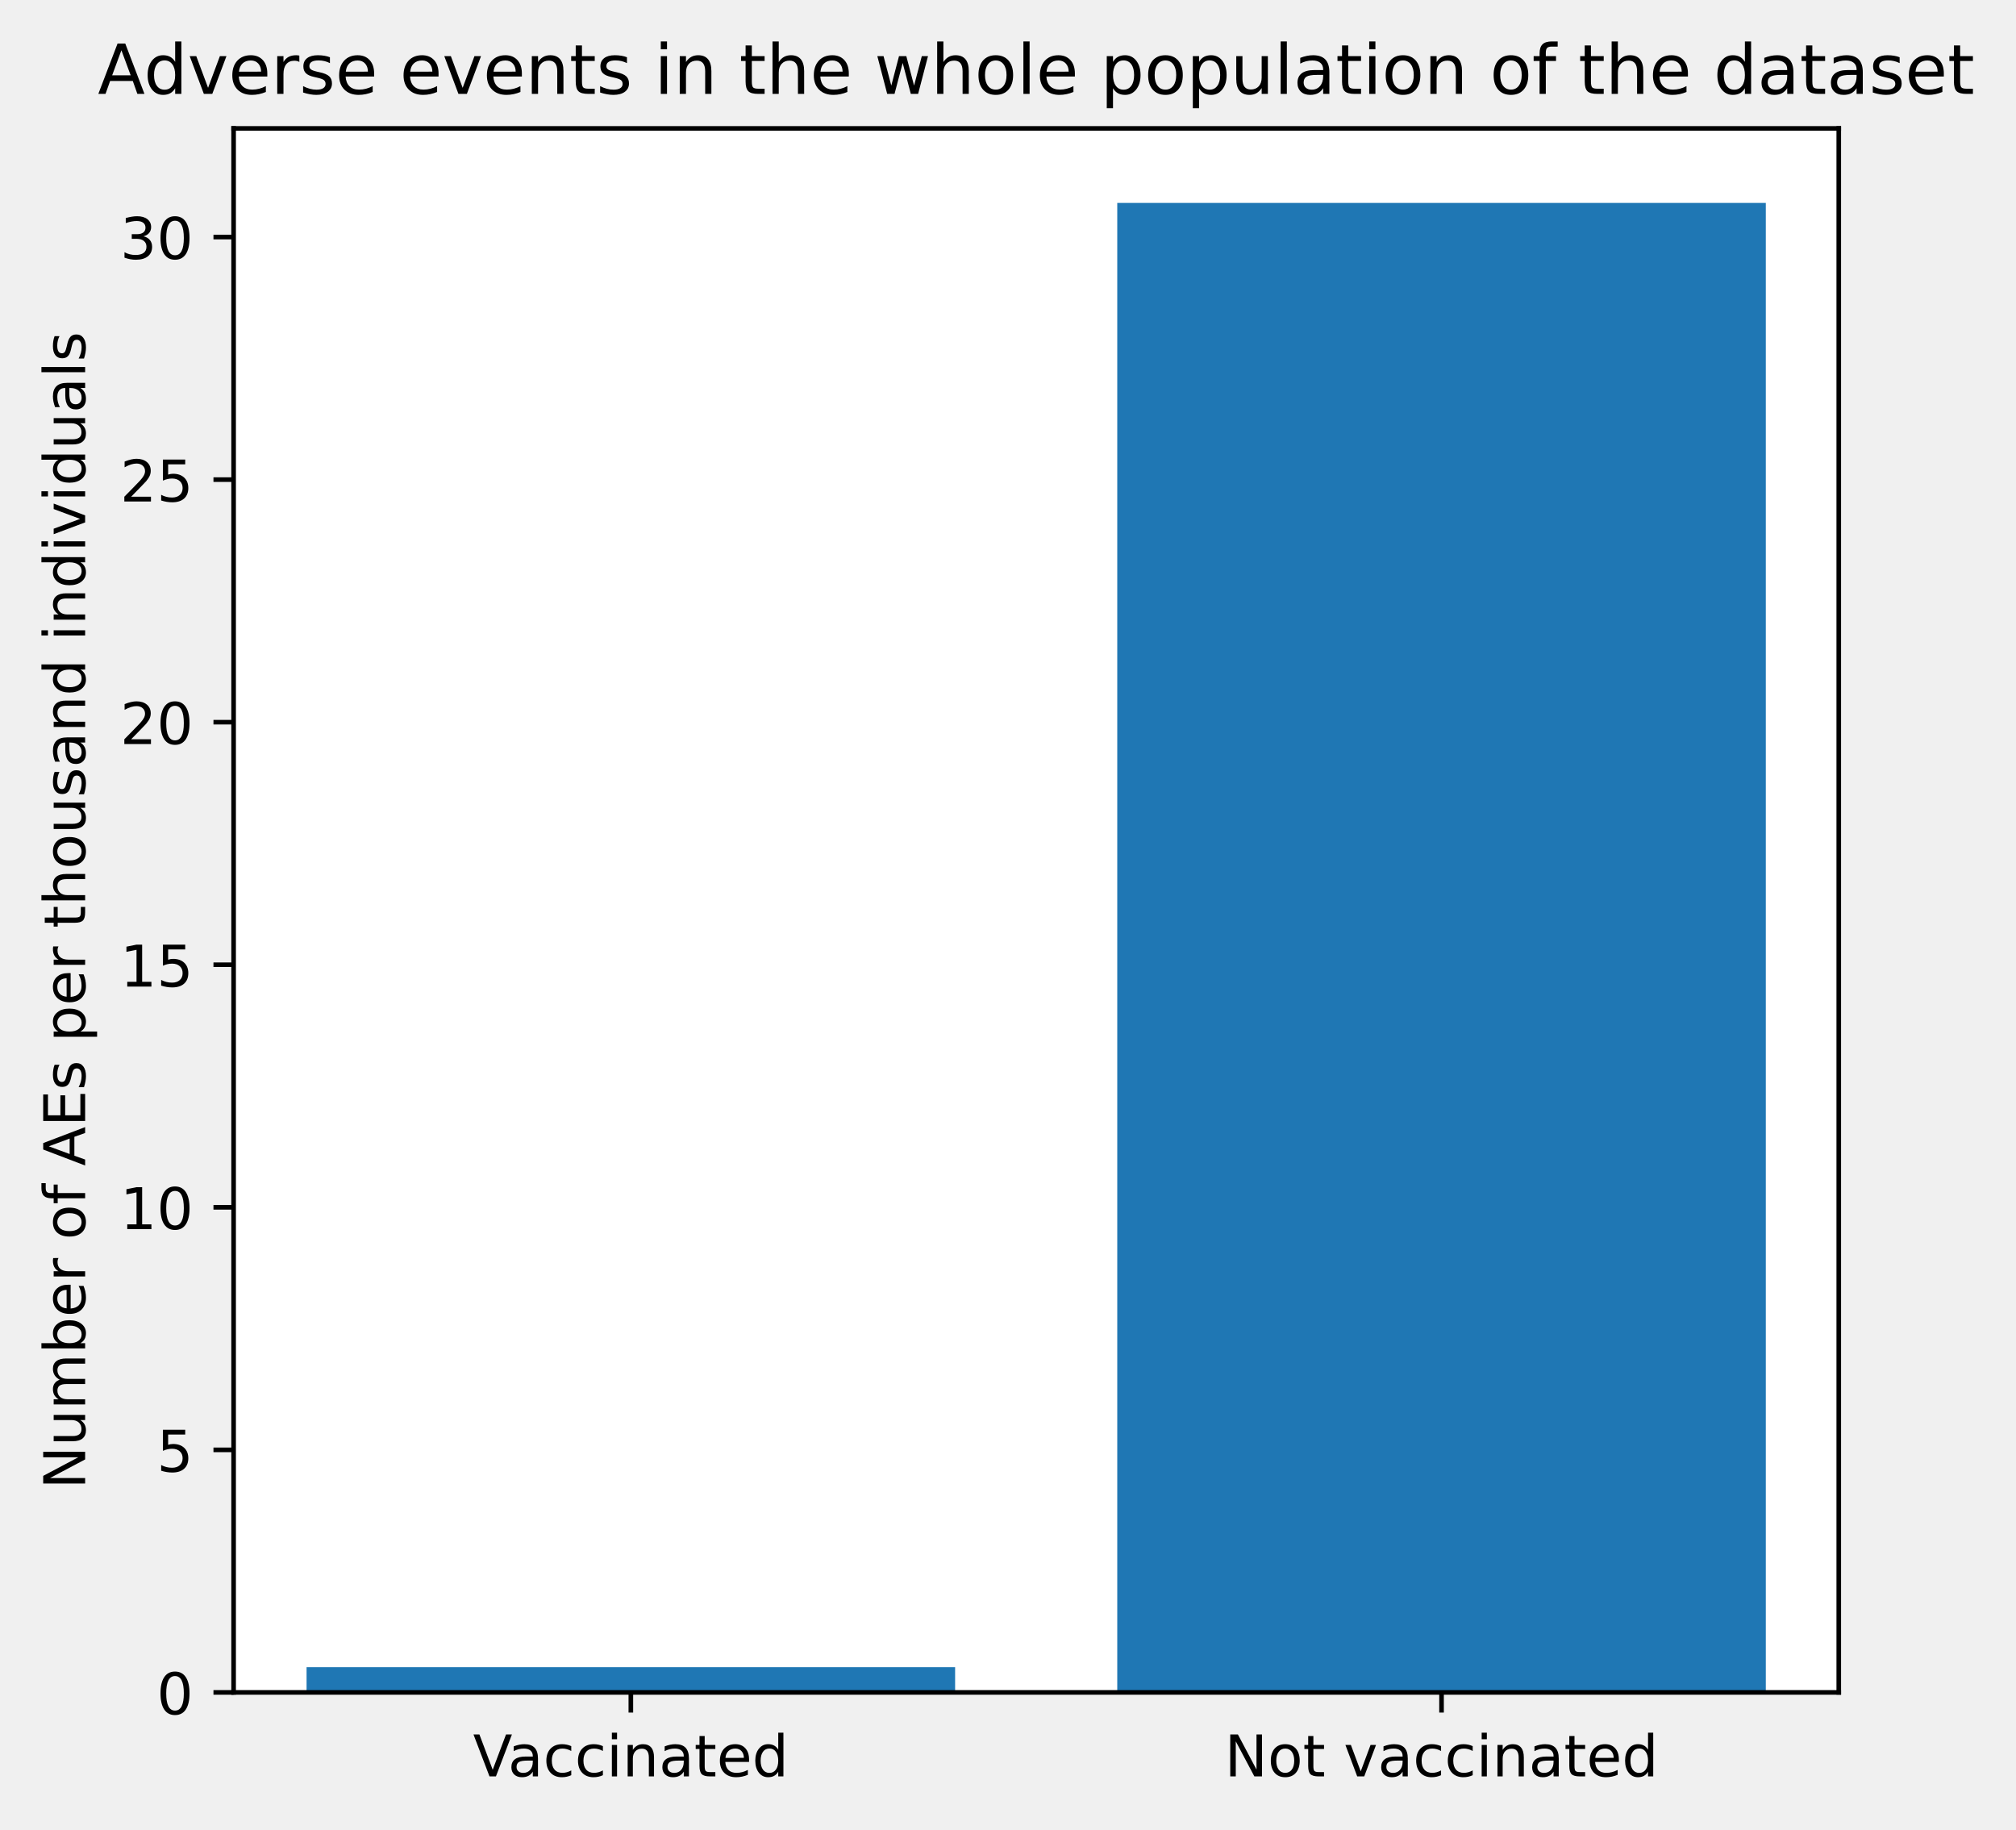
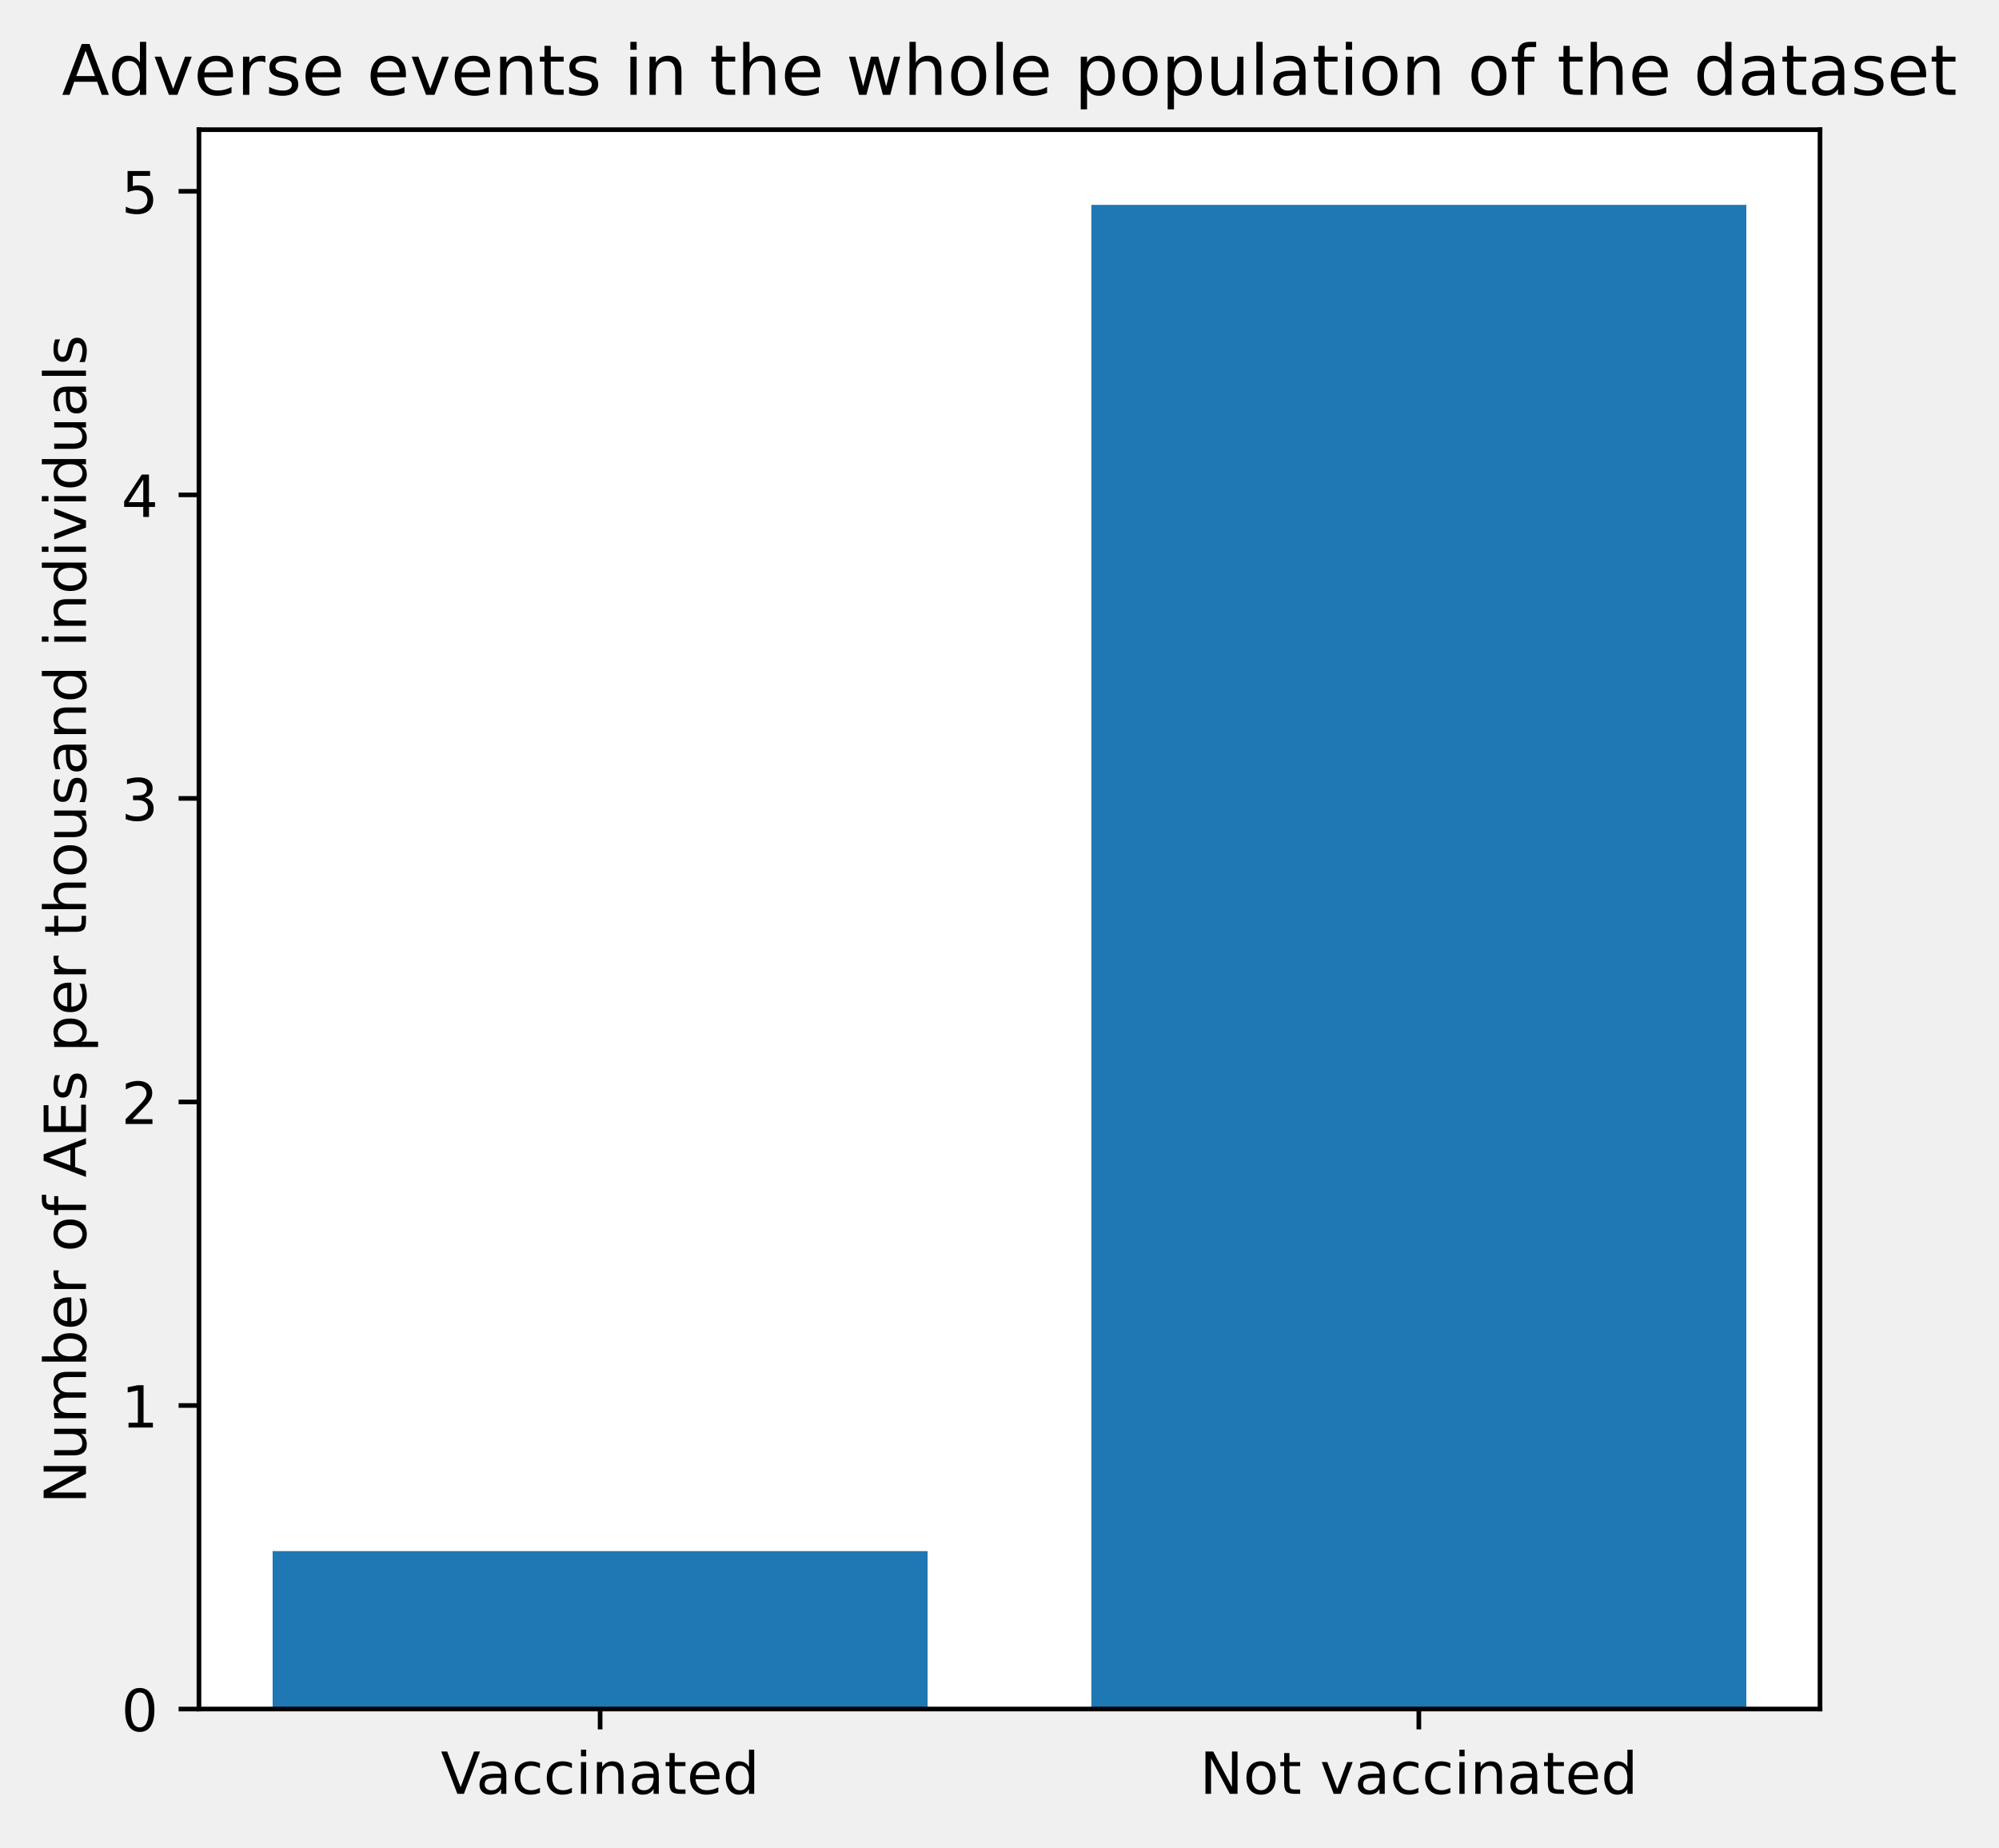
- <svg xmlns="http://www.w3.org/2000/svg" xmlns:xlink="http://www.w3.org/1999/xlink" width="350.408pt" height="317.996pt" viewBox="0 0 350.408 317.996" version="1.1">
+ <svg xmlns="http://www.w3.org/2000/svg" xmlns:xlink="http://www.w3.org/1999/xlink" width="344.045pt" height="317.996pt" viewBox="0 0 344.045 317.996" version="1.1">
  <defs>
    <style type="text/css">*{stroke-linejoin: round; stroke-linecap: butt}</style>
  </defs>
  <g id="figure_1">
    <g id="patch_1">
-       <path d="M 0 317.996  L 350.408 317.996  L 350.408 0  L 0 0  L 0 317.996  z " style="fill: none" />
+       <path d="M 0 317.996  L 344.045 317.996  L 344.045 0  L 0 0  L 0 317.996  z " style="fill: none" />
    </g>
    <g id="axes_1">
      <g id="patch_2">
-         <path d="M 40.603 294.118  L 319.603 294.118  L 319.603 22.318  L 40.603 22.318  z " style="fill: #ffffff" />
+         <path d="M 34.241 294.118  L 313.241 294.118  L 313.241 22.318  L 34.241 22.318  z " style="fill: #ffffff" />
      </g>
      <g id="patch_3">
-         <path d="M 53.285 294.118  L 166.012 294.118  L 166.012 289.732  L 53.285 289.732  z " clip-path="url(#pd262a9303b)" style="fill: #1f77b4" />
+         <path d="M 46.922 294.118  L 159.65 294.118  L 159.65 266.939  L 46.922 266.939  z " clip-path="url(#p963b00d2b5)" style="fill: #1f77b4" />
      </g>
      <g id="patch_4">
-         <path d="M 194.194 294.118  L 306.921 294.118  L 306.921 35.261  L 194.194 35.261  z " clip-path="url(#pd262a9303b)" style="fill: #1f77b4" />
+         <path d="M 187.832 294.118  L 300.559 294.118  L 300.559 35.261  L 187.832 35.261  z " clip-path="url(#p963b00d2b5)" style="fill: #1f77b4" />
      </g>
      <g id="matplotlib.axis_1">
        <g id="xtick_1">
          <g id="line2d_1">
            <defs>
-               <path id="m5024df48f9" d="M 0 0  L 0 3.5  " style="stroke: #000000; stroke-width: 0.8" />
+               <path id="mc05282af15" d="M 0 0  L 0 3.5  " style="stroke: #000000; stroke-width: 0.8" />
            </defs>
            <g>
-               <use xlink:href="#m5024df48f9" x="109.649" y="294.118" style="stroke: #000000; stroke-width: 0.8" />
+               <use xlink:href="#mc05282af15" x="103.286" y="294.118" style="stroke: #000000; stroke-width: 0.8" />
            </g>
          </g>
          <g id="text_1">
-             <g transform="translate(82.22046 308.7166)scale(0.1 -0.1)">
+             <g transform="translate(75.85796 308.7166)scale(0.1 -0.1)">
              <defs>
                <path id="DejaVuSans-56" d="M 1831 0  L 50 4666  L 709 4666  L 2188 738  L 3669 4666  L 4325 4666  L 2547 0  L 1831 0  z " transform="scale(0.015625)" />
                <path id="DejaVuSans-61" d="M 2194 1759  Q 1497 1759 1228 1600  Q 959 1441 959 1056  Q 959 750 1161 570  Q 1363 391 1709 391  Q 2188 391 2477 730  Q 2766 1069 2766 1631  L 2766 1759  L 2194 1759  z M 3341 1997  L 3341 0  L 2766 0  L 2766 531  Q 2569 213 2275 61  Q 1981 -91 1556 -91  Q 1019 -91 701 211  Q 384 513 384 1019  Q 384 1609 779 1909  Q 1175 2209 1959 2209  L 2766 2209  L 2766 2266  Q 2766 2663 2505 2880  Q 2244 3097 1772 3097  Q 1472 3097 1187 3025  Q 903 2953 641 2809  L 641 3341  Q 956 3463 1253 3523  Q 1550 3584 1831 3584  Q 2591 3584 2966 3190  Q 3341 2797 3341 1997  z " transform="scale(0.015625)" />
                <path id="DejaVuSans-63" d="M 3122 3366  L 3122 2828  Q 2878 2963 2633 3030  Q 2388 3097 2138 3097  Q 1578 3097 1268 2742  Q 959 2388 959 1747  Q 959 1106 1268 751  Q 1578 397 2138 397  Q 2388 397 2633 464  Q 2878 531 3122 666  L 3122 134  Q 2881 22 2623 -34  Q 2366 -91 2075 -91  Q 1284 -91 818 406  Q 353 903 353 1747  Q 353 2603 823 3093  Q 1294 3584 2113 3584  Q 2378 3584 2631 3529  Q 2884 3475 3122 3366  z " transform="scale(0.015625)" />
                <path id="DejaVuSans-69" d="M 603 3500  L 1178 3500  L 1178 0  L 603 0  L 603 3500  z M 603 4863  L 1178 4863  L 1178 4134  L 603 4134  L 603 4863  z " transform="scale(0.015625)" />
                <path id="DejaVuSans-6e" d="M 3513 2113  L 3513 0  L 2938 0  L 2938 2094  Q 2938 2591 2744 2837  Q 2550 3084 2163 3084  Q 1697 3084 1428 2787  Q 1159 2491 1159 1978  L 1159 0  L 581 0  L 581 3500  L 1159 3500  L 1159 2956  Q 1366 3272 1645 3428  Q 1925 3584 2291 3584  Q 2894 3584 3203 3211  Q 3513 2838 3513 2113  z " transform="scale(0.015625)" />
                <path id="DejaVuSans-74" d="M 1172 4494  L 1172 3500  L 2356 3500  L 2356 3053  L 1172 3053  L 1172 1153  Q 1172 725 1289 603  Q 1406 481 1766 481  L 2356 481  L 2356 0  L 1766 0  Q 1100 0 847 248  Q 594 497 594 1153  L 594 3053  L 172 3053  L 172 3500  L 594 3500  L 594 4494  L 1172 4494  z " transform="scale(0.015625)" />
                <path id="DejaVuSans-65" d="M 3597 1894  L 3597 1613  L 953 1613  Q 991 1019 1311 708  Q 1631 397 2203 397  Q 2534 397 2845 478  Q 3156 559 3463 722  L 3463 178  Q 3153 47 2828 -22  Q 2503 -91 2169 -91  Q 1331 -91 842 396  Q 353 884 353 1716  Q 353 2575 817 3079  Q 1281 3584 2069 3584  Q 2775 3584 3186 3129  Q 3597 2675 3597 1894  z M 3022 2063  Q 3016 2534 2758 2815  Q 2500 3097 2075 3097  Q 1594 3097 1305 2825  Q 1016 2553 972 2059  L 3022 2063  z " transform="scale(0.015625)" />
                <path id="DejaVuSans-64" d="M 2906 2969  L 2906 4863  L 3481 4863  L 3481 0  L 2906 0  L 2906 525  Q 2725 213 2448 61  Q 2172 -91 1784 -91  Q 1150 -91 751 415  Q 353 922 353 1747  Q 353 2572 751 3078  Q 1150 3584 1784 3584  Q 2172 3584 2448 3432  Q 2725 3281 2906 2969  z M 947 1747  Q 947 1113 1208 752  Q 1469 391 1925 391  Q 2381 391 2643 752  Q 2906 1113 2906 1747  Q 2906 2381 2643 2742  Q 2381 3103 1925 3103  Q 1469 3103 1208 2742  Q 947 2381 947 1747  z " transform="scale(0.015625)" />
              </defs>
              <use xlink:href="#DejaVuSans-56" />
              <use xlink:href="#DejaVuSans-61" x="60.658" />
              <use xlink:href="#DejaVuSans-63" x="121.938" />
              <use xlink:href="#DejaVuSans-63" x="176.918" />
              <use xlink:href="#DejaVuSans-69" x="231.898" />
              <use xlink:href="#DejaVuSans-6e" x="259.682" />
              <use xlink:href="#DejaVuSans-61" x="323.061" />
              <use xlink:href="#DejaVuSans-74" x="384.34" />
              <use xlink:href="#DejaVuSans-65" x="423.549" />
              <use xlink:href="#DejaVuSans-64" x="485.072" />
            </g>
          </g>
        </g>
        <g id="xtick_2">
          <g id="line2d_2">
            <g>
-               <use xlink:href="#m5024df48f9" x="250.558" y="294.118" style="stroke: #000000; stroke-width: 0.8" />
+               <use xlink:href="#mc05282af15" x="244.195" y="294.118" style="stroke: #000000; stroke-width: 0.8" />
            </g>
          </g>
          <g id="text_2">
-             <g transform="translate(212.8538 308.7166)scale(0.1 -0.1)">
+             <g transform="translate(206.4913 308.7166)scale(0.1 -0.1)">
              <defs>
                <path id="DejaVuSans-4e" d="M 628 4666  L 1478 4666  L 3547 763  L 3547 4666  L 4159 4666  L 4159 0  L 3309 0  L 1241 3903  L 1241 0  L 628 0  L 628 4666  z " transform="scale(0.015625)" />
                <path id="DejaVuSans-6f" d="M 1959 3097  Q 1497 3097 1228 2736  Q 959 2375 959 1747  Q 959 1119 1226 758  Q 1494 397 1959 397  Q 2419 397 2687 759  Q 2956 1122 2956 1747  Q 2956 2369 2687 2733  Q 2419 3097 1959 3097  z M 1959 3584  Q 2709 3584 3137 3096  Q 3566 2609 3566 1747  Q 3566 888 3137 398  Q 2709 -91 1959 -91  Q 1206 -91 779 398  Q 353 888 353 1747  Q 353 2609 779 3096  Q 1206 3584 1959 3584  z " transform="scale(0.015625)" />
                <path id="DejaVuSans-20" transform="scale(0.015625)" />
                <path id="DejaVuSans-76" d="M 191 3500  L 800 3500  L 1894 563  L 2988 3500  L 3597 3500  L 2284 0  L 1503 0  L 191 3500  z " transform="scale(0.015625)" />
              </defs>
              <use xlink:href="#DejaVuSans-4e" />
              <use xlink:href="#DejaVuSans-6f" x="74.805" />
              <use xlink:href="#DejaVuSans-74" x="135.986" />
              <use xlink:href="#DejaVuSans-20" x="175.195" />
              <use xlink:href="#DejaVuSans-76" x="206.982" />
              <use xlink:href="#DejaVuSans-61" x="266.162" />
              <use xlink:href="#DejaVuSans-63" x="327.441" />
              <use xlink:href="#DejaVuSans-63" x="382.422" />
              <use xlink:href="#DejaVuSans-69" x="437.402" />
              <use xlink:href="#DejaVuSans-6e" x="465.186" />
              <use xlink:href="#DejaVuSans-61" x="528.564" />
              <use xlink:href="#DejaVuSans-74" x="589.844" />
              <use xlink:href="#DejaVuSans-65" x="629.053" />
              <use xlink:href="#DejaVuSans-64" x="690.576" />
            </g>
          </g>
        </g>
      </g>
      <g id="matplotlib.axis_2">
        <g id="ytick_1">
          <g id="line2d_3">
            <defs>
-               <path id="ma044532f4b" d="M 0 0  L -3.5 0  " style="stroke: #000000; stroke-width: 0.8" />
+               <path id="m2bc956b4df" d="M 0 0  L -3.5 0  " style="stroke: #000000; stroke-width: 0.8" />
            </defs>
            <g>
-               <use xlink:href="#ma044532f4b" x="40.603" y="294.118" style="stroke: #000000; stroke-width: 0.8" />
+               <use xlink:href="#m2bc956b4df" x="34.241" y="294.118" style="stroke: #000000; stroke-width: 0.8" />
            </g>
          </g>
          <g id="text_3">
-             <g transform="translate(27.24063 297.9173)scale(0.1 -0.1)">
+             <g transform="translate(20.87813 297.9173)scale(0.1 -0.1)">
              <defs>
                <path id="DejaVuSans-30" d="M 2034 4250  Q 1547 4250 1301 3770  Q 1056 3291 1056 2328  Q 1056 1369 1301 889  Q 1547 409 2034 409  Q 2525 409 2770 889  Q 3016 1369 3016 2328  Q 3016 3291 2770 3770  Q 2525 4250 2034 4250  z M 2034 4750  Q 2819 4750 3233 4129  Q 3647 3509 3647 2328  Q 3647 1150 3233 529  Q 2819 -91 2034 -91  Q 1250 -91 836 529  Q 422 1150 422 2328  Q 422 3509 836 4129  Q 1250 4750 2034 4750  z " transform="scale(0.015625)" />
              </defs>
              <use xlink:href="#DejaVuSans-30" />
            </g>
          </g>
        </g>
        <g id="ytick_2">
          <g id="line2d_4">
            <g>
-               <use xlink:href="#ma044532f4b" x="40.603" y="251.965" style="stroke: #000000; stroke-width: 0.8" />
+               <use xlink:href="#m2bc956b4df" x="34.241" y="241.88" style="stroke: #000000; stroke-width: 0.8" />
            </g>
          </g>
          <g id="text_4">
-             <g transform="translate(27.24063 255.7642)scale(0.1 -0.1)">
-               <defs>
-                 <path id="DejaVuSans-35" d="M 691 4666  L 3169 4666  L 3169 4134  L 1269 4134  L 1269 2991  Q 1406 3038 1543 3061  Q 1681 3084 1819 3084  Q 2600 3084 3056 2656  Q 3513 2228 3513 1497  Q 3513 744 3044 326  Q 2575 -91 1722 -91  Q 1428 -91 1123 -41  Q 819 9 494 109  L 494 744  Q 775 591 1075 516  Q 1375 441 1709 441  Q 2250 441 2565 725  Q 2881 1009 2881 1497  Q 2881 1984 2565 2268  Q 2250 2553 1709 2553  Q 1456 2553 1204 2497  Q 953 2441 691 2322  L 691 4666  z " transform="scale(0.015625)" />
-               </defs>
-               <use xlink:href="#DejaVuSans-35" />
+             <g transform="translate(20.87813 245.679)scale(0.1 -0.1)">
+               <defs>
+                 <path id="DejaVuSans-31" d="M 794 531  L 1825 531  L 1825 4091  L 703 3866  L 703 4441  L 1819 4666  L 2450 4666  L 2450 531  L 3481 531  L 3481 0  L 794 0  L 794 531  z " transform="scale(0.015625)" />
+               </defs>
+               <use xlink:href="#DejaVuSans-31" />
            </g>
          </g>
        </g>
        <g id="ytick_3">
          <g id="line2d_5">
            <g>
-               <use xlink:href="#ma044532f4b" x="40.603" y="209.812" style="stroke: #000000; stroke-width: 0.8" />
+               <use xlink:href="#m2bc956b4df" x="34.241" y="189.641" style="stroke: #000000; stroke-width: 0.8" />
            </g>
          </g>
          <g id="text_5">
-             <g transform="translate(20.87813 213.6111)scale(0.1 -0.1)">
-               <defs>
-                 <path id="DejaVuSans-31" d="M 794 531  L 1825 531  L 1825 4091  L 703 3866  L 703 4441  L 1819 4666  L 2450 4666  L 2450 531  L 3481 531  L 3481 0  L 794 0  L 794 531  z " transform="scale(0.015625)" />
-               </defs>
-               <use xlink:href="#DejaVuSans-31" />
-               <use xlink:href="#DejaVuSans-30" x="63.623" />
+             <g transform="translate(20.87813 193.4406)scale(0.1 -0.1)">
+               <defs>
+                 <path id="DejaVuSans-32" d="M 1228 531  L 3431 531  L 3431 0  L 469 0  L 469 531  Q 828 903 1448 1529  Q 2069 2156 2228 2338  Q 2531 2678 2651 2914  Q 2772 3150 2772 3378  Q 2772 3750 2511 3984  Q 2250 4219 1831 4219  Q 1534 4219 1204 4116  Q 875 4013 500 3803  L 500 4441  Q 881 4594 1212 4672  Q 1544 4750 1819 4750  Q 2544 4750 2975 4387  Q 3406 4025 3406 3419  Q 3406 3131 3298 2873  Q 3191 2616 2906 2266  Q 2828 2175 2409 1742  Q 1991 1309 1228 531  z " transform="scale(0.015625)" />
+               </defs>
+               <use xlink:href="#DejaVuSans-32" />
            </g>
          </g>
        </g>
        <g id="ytick_4">
          <g id="line2d_6">
            <g>
-               <use xlink:href="#ma044532f4b" x="40.603" y="167.659" style="stroke: #000000; stroke-width: 0.8" />
+               <use xlink:href="#m2bc956b4df" x="34.241" y="137.403" style="stroke: #000000; stroke-width: 0.8" />
            </g>
          </g>
          <g id="text_6">
-             <g transform="translate(20.87813 171.458)scale(0.1 -0.1)">
-               <use xlink:href="#DejaVuSans-31" />
-               <use xlink:href="#DejaVuSans-35" x="63.623" />
+             <g transform="translate(20.87813 141.2022)scale(0.1 -0.1)">
+               <defs>
+                 <path id="DejaVuSans-33" d="M 2597 2516  Q 3050 2419 3304 2112  Q 3559 1806 3559 1356  Q 3559 666 3084 287  Q 2609 -91 1734 -91  Q 1441 -91 1130 -33  Q 819 25 488 141  L 488 750  Q 750 597 1062 519  Q 1375 441 1716 441  Q 2309 441 2620 675  Q 2931 909 2931 1356  Q 2931 1769 2642 2001  Q 2353 2234 1838 2234  L 1294 2234  L 1294 2753  L 1863 2753  Q 2328 2753 2575 2939  Q 2822 3125 2822 3475  Q 2822 3834 2567 4026  Q 2313 4219 1838 4219  Q 1578 4219 1281 4162  Q 984 4106 628 3988  L 628 4550  Q 988 4650 1302 4700  Q 1616 4750 1894 4750  Q 2613 4750 3031 4423  Q 3450 4097 3450 3541  Q 3450 3153 3228 2886  Q 3006 2619 2597 2516  z " transform="scale(0.015625)" />
+               </defs>
+               <use xlink:href="#DejaVuSans-33" />
            </g>
          </g>
        </g>
        <g id="ytick_5">
          <g id="line2d_7">
            <g>
-               <use xlink:href="#ma044532f4b" x="40.603" y="125.506" style="stroke: #000000; stroke-width: 0.8" />
+               <use xlink:href="#m2bc956b4df" x="34.241" y="85.165" style="stroke: #000000; stroke-width: 0.8" />
            </g>
          </g>
          <g id="text_7">
-             <g transform="translate(20.87813 129.3049)scale(0.1 -0.1)">
-               <defs>
-                 <path id="DejaVuSans-32" d="M 1228 531  L 3431 531  L 3431 0  L 469 0  L 469 531  Q 828 903 1448 1529  Q 2069 2156 2228 2338  Q 2531 2678 2651 2914  Q 2772 3150 2772 3378  Q 2772 3750 2511 3984  Q 2250 4219 1831 4219  Q 1534 4219 1204 4116  Q 875 4013 500 3803  L 500 4441  Q 881 4594 1212 4672  Q 1544 4750 1819 4750  Q 2544 4750 2975 4387  Q 3406 4025 3406 3419  Q 3406 3131 3298 2873  Q 3191 2616 2906 2266  Q 2828 2175 2409 1742  Q 1991 1309 1228 531  z " transform="scale(0.015625)" />
-               </defs>
-               <use xlink:href="#DejaVuSans-32" />
-               <use xlink:href="#DejaVuSans-30" x="63.623" />
+             <g transform="translate(20.87813 88.9638)scale(0.1 -0.1)">
+               <defs>
+                 <path id="DejaVuSans-34" d="M 2419 4116  L 825 1625  L 2419 1625  L 2419 4116  z M 2253 4666  L 3047 4666  L 3047 1625  L 3713 1625  L 3713 1100  L 3047 1100  L 3047 0  L 2419 0  L 2419 1100  L 313 1100  L 313 1709  L 2253 4666  z " transform="scale(0.015625)" />
+               </defs>
+               <use xlink:href="#DejaVuSans-34" />
            </g>
          </g>
        </g>
        <g id="ytick_6">
          <g id="line2d_8">
            <g>
-               <use xlink:href="#ma044532f4b" x="40.603" y="83.353" style="stroke: #000000; stroke-width: 0.8" />
+               <use xlink:href="#m2bc956b4df" x="34.241" y="32.926" style="stroke: #000000; stroke-width: 0.8" />
            </g>
          </g>
          <g id="text_8">
-             <g transform="translate(20.87813 87.1518)scale(0.1 -0.1)">
-               <use xlink:href="#DejaVuSans-32" />
-               <use xlink:href="#DejaVuSans-35" x="63.623" />
-             </g>
-           </g>
-         </g>
-         <g id="ytick_7">
-           <g id="line2d_9">
-             <g>
-               <use xlink:href="#ma044532f4b" x="40.603" y="41.199" style="stroke: #000000; stroke-width: 0.8" />
-             </g>
-           </g>
-           <g id="text_9">
-             <g transform="translate(20.87813 44.99869)scale(0.1 -0.1)">
-               <defs>
-                 <path id="DejaVuSans-33" d="M 2597 2516  Q 3050 2419 3304 2112  Q 3559 1806 3559 1356  Q 3559 666 3084 287  Q 2609 -91 1734 -91  Q 1441 -91 1130 -33  Q 819 25 488 141  L 488 750  Q 750 597 1062 519  Q 1375 441 1716 441  Q 2309 441 2620 675  Q 2931 909 2931 1356  Q 2931 1769 2642 2001  Q 2353 2234 1838 2234  L 1294 2234  L 1294 2753  L 1863 2753  Q 2328 2753 2575 2939  Q 2822 3125 2822 3475  Q 2822 3834 2567 4026  Q 2313 4219 1838 4219  Q 1578 4219 1281 4162  Q 984 4106 628 3988  L 628 4550  Q 988 4650 1302 4700  Q 1616 4750 1894 4750  Q 2613 4750 3031 4423  Q 3450 4097 3450 3541  Q 3450 3153 3228 2886  Q 3006 2619 2597 2516  z " transform="scale(0.015625)" />
-               </defs>
-               <use xlink:href="#DejaVuSans-33" />
-               <use xlink:href="#DejaVuSans-30" x="63.623" />
-             </g>
-           </g>
-         </g>
-         <g id="text_10">
+             <g transform="translate(20.87813 36.72541)scale(0.1 -0.1)">
+               <defs>
+                 <path id="DejaVuSans-35" d="M 691 4666  L 3169 4666  L 3169 4134  L 1269 4134  L 1269 2991  Q 1406 3038 1543 3061  Q 1681 3084 1819 3084  Q 2600 3084 3056 2656  Q 3513 2228 3513 1497  Q 3513 744 3044 326  Q 2575 -91 1722 -91  Q 1428 -91 1123 -41  Q 819 9 494 109  L 494 744  Q 775 591 1075 516  Q 1375 441 1709 441  Q 2250 441 2565 725  Q 2881 1009 2881 1497  Q 2881 1984 2565 2268  Q 2250 2553 1709 2553  Q 1456 2553 1204 2497  Q 953 2441 691 2322  L 691 4666  z " transform="scale(0.015625)" />
+               </defs>
+               <use xlink:href="#DejaVuSans-35" />
+             </g>
+           </g>
+         </g>
+         <g id="text_9">
          <g transform="translate(14.79844 258.7986)rotate(-90)scale(0.1 -0.1)">
            <defs>
              <path id="DejaVuSans-75" d="M 544 1381  L 544 3500  L 1119 3500  L 1119 1403  Q 1119 906 1312 657  Q 1506 409 1894 409  Q 2359 409 2629 706  Q 2900 1003 2900 1516  L 2900 3500  L 3475 3500  L 3475 0  L 2900 0  L 2900 538  Q 2691 219 2414 64  Q 2138 -91 1772 -91  Q 1169 -91 856 284  Q 544 659 544 1381  z M 1991 3584  L 1991 3584  z " transform="scale(0.015625)" />
              <path id="DejaVuSans-6d" d="M 3328 2828  Q 3544 3216 3844 3400  Q 4144 3584 4550 3584  Q 5097 3584 5394 3201  Q 5691 2819 5691 2113  L 5691 0  L 5113 0  L 5113 2094  Q 5113 2597 4934 2840  Q 4756 3084 4391 3084  Q 3944 3084 3684 2787  Q 3425 2491 3425 1978  L 3425 0  L 2847 0  L 2847 2094  Q 2847 2600 2669 2842  Q 2491 3084 2119 3084  Q 1678 3084 1418 2786  Q 1159 2488 1159 1978  L 1159 0  L 581 0  L 581 3500  L 1159 3500  L 1159 2956  Q 1356 3278 1631 3431  Q 1906 3584 2284 3584  Q 2666 3584 2933 3390  Q 3200 3197 3328 2828  z " transform="scale(0.015625)" />
              <path id="DejaVuSans-62" d="M 3116 1747  Q 3116 2381 2855 2742  Q 2594 3103 2138 3103  Q 1681 3103 1420 2742  Q 1159 2381 1159 1747  Q 1159 1113 1420 752  Q 1681 391 2138 391  Q 2594 391 2855 752  Q 3116 1113 3116 1747  z M 1159 2969  Q 1341 3281 1617 3432  Q 1894 3584 2278 3584  Q 2916 3584 3314 3078  Q 3713 2572 3713 1747  Q 3713 922 3314 415  Q 2916 -91 2278 -91  Q 1894 -91 1617 61  Q 1341 213 1159 525  L 1159 0  L 581 0  L 581 4863  L 1159 4863  L 1159 2969  z " transform="scale(0.015625)" />
              <path id="DejaVuSans-72" d="M 2631 2963  Q 2534 3019 2420 3045  Q 2306 3072 2169 3072  Q 1681 3072 1420 2755  Q 1159 2438 1159 1844  L 1159 0  L 581 0  L 581 3500  L 1159 3500  L 1159 2956  Q 1341 3275 1631 3429  Q 1922 3584 2338 3584  Q 2397 3584 2469 3576  Q 2541 3569 2628 3553  L 2631 2963  z " transform="scale(0.015625)" />
              <path id="DejaVuSans-66" d="M 2375 4863  L 2375 4384  L 1825 4384  Q 1516 4384 1395 4259  Q 1275 4134 1275 3809  L 1275 3500  L 2222 3500  L 2222 3053  L 1275 3053  L 1275 0  L 697 0  L 697 3053  L 147 3053  L 147 3500  L 697 3500  L 697 3744  Q 697 4328 969 4595  Q 1241 4863 1831 4863  L 2375 4863  z " transform="scale(0.015625)" />
              <path id="DejaVuSans-41" d="M 2188 4044  L 1331 1722  L 3047 1722  L 2188 4044  z M 1831 4666  L 2547 4666  L 4325 0  L 3669 0  L 3244 1197  L 1141 1197  L 716 0  L 50 0  L 1831 4666  z " transform="scale(0.015625)" />
              <path id="DejaVuSans-45" d="M 628 4666  L 3578 4666  L 3578 4134  L 1259 4134  L 1259 2753  L 3481 2753  L 3481 2222  L 1259 2222  L 1259 531  L 3634 531  L 3634 0  L 628 0  L 628 4666  z " transform="scale(0.015625)" />
              <path id="DejaVuSans-73" d="M 2834 3397  L 2834 2853  Q 2591 2978 2328 3040  Q 2066 3103 1784 3103  Q 1356 3103 1142 2972  Q 928 2841 928 2578  Q 928 2378 1081 2264  Q 1234 2150 1697 2047  L 1894 2003  Q 2506 1872 2764 1633  Q 3022 1394 3022 966  Q 3022 478 2636 193  Q 2250 -91 1575 -91  Q 1294 -91 989 -36  Q 684 19 347 128  L 347 722  Q 666 556 975 473  Q 1284 391 1588 391  Q 1994 391 2212 530  Q 2431 669 2431 922  Q 2431 1156 2273 1281  Q 2116 1406 1581 1522  L 1381 1569  Q 847 1681 609 1914  Q 372 2147 372 2553  Q 372 3047 722 3315  Q 1072 3584 1716 3584  Q 2034 3584 2315 3537  Q 2597 3491 2834 3397  z " transform="scale(0.015625)" />
              <path id="DejaVuSans-70" d="M 1159 525  L 1159 -1331  L 581 -1331  L 581 3500  L 1159 3500  L 1159 2969  Q 1341 3281 1617 3432  Q 1894 3584 2278 3584  Q 2916 3584 3314 3078  Q 3713 2572 3713 1747  Q 3713 922 3314 415  Q 2916 -91 2278 -91  Q 1894 -91 1617 61  Q 1341 213 1159 525  z M 3116 1747  Q 3116 2381 2855 2742  Q 2594 3103 2138 3103  Q 1681 3103 1420 2742  Q 1159 2381 1159 1747  Q 1159 1113 1420 752  Q 1681 391 2138 391  Q 2594 391 2855 752  Q 3116 1113 3116 1747  z " transform="scale(0.015625)" />
              <path id="DejaVuSans-68" d="M 3513 2113  L 3513 0  L 2938 0  L 2938 2094  Q 2938 2591 2744 2837  Q 2550 3084 2163 3084  Q 1697 3084 1428 2787  Q 1159 2491 1159 1978  L 1159 0  L 581 0  L 581 4863  L 1159 4863  L 1159 2956  Q 1366 3272 1645 3428  Q 1925 3584 2291 3584  Q 2894 3584 3203 3211  Q 3513 2838 3513 2113  z " transform="scale(0.015625)" />
              <path id="DejaVuSans-6c" d="M 603 4863  L 1178 4863  L 1178 0  L 603 0  L 603 4863  z " transform="scale(0.015625)" />
            </defs>
            <use xlink:href="#DejaVuSans-4e" />
            <use xlink:href="#DejaVuSans-75" x="74.805" />
            <use xlink:href="#DejaVuSans-6d" x="138.184" />
            <use xlink:href="#DejaVuSans-62" x="235.596" />
            <use xlink:href="#DejaVuSans-65" x="299.072" />
            <use xlink:href="#DejaVuSans-72" x="360.596" />
            <use xlink:href="#DejaVuSans-20" x="401.709" />
            <use xlink:href="#DejaVuSans-6f" x="433.496" />
            <use xlink:href="#DejaVuSans-66" x="494.678" />
            <use xlink:href="#DejaVuSans-20" x="529.883" />
            <use xlink:href="#DejaVuSans-41" x="561.67" />
            <use xlink:href="#DejaVuSans-45" x="630.078" />
            <use xlink:href="#DejaVuSans-73" x="693.262" />
            <use xlink:href="#DejaVuSans-20" x="745.361" />
            <use xlink:href="#DejaVuSans-70" x="777.148" />
            <use xlink:href="#DejaVuSans-65" x="840.625" />
            <use xlink:href="#DejaVuSans-72" x="902.148" />
            <use xlink:href="#DejaVuSans-20" x="943.262" />
            <use xlink:href="#DejaVuSans-74" x="975.049" />
            <use xlink:href="#DejaVuSans-68" x="1014.258" />
            <use xlink:href="#DejaVuSans-6f" x="1077.637" />
            <use xlink:href="#DejaVuSans-75" x="1138.818" />
            <use xlink:href="#DejaVuSans-73" x="1202.197" />
            <use xlink:href="#DejaVuSans-61" x="1254.297" />
            <use xlink:href="#DejaVuSans-6e" x="1315.576" />
            <use xlink:href="#DejaVuSans-64" x="1378.955" />
            <use xlink:href="#DejaVuSans-20" x="1442.432" />
            <use xlink:href="#DejaVuSans-69" x="1474.219" />
            <use xlink:href="#DejaVuSans-6e" x="1502.002" />
            <use xlink:href="#DejaVuSans-64" x="1565.381" />
            <use xlink:href="#DejaVuSans-69" x="1628.857" />
            <use xlink:href="#DejaVuSans-76" x="1656.641" />
            <use xlink:href="#DejaVuSans-69" x="1715.82" />
            <use xlink:href="#DejaVuSans-64" x="1743.604" />
            <use xlink:href="#DejaVuSans-75" x="1807.08" />
            <use xlink:href="#DejaVuSans-61" x="1870.459" />
            <use xlink:href="#DejaVuSans-6c" x="1931.738" />
            <use xlink:href="#DejaVuSans-73" x="1959.521" />
          </g>
        </g>
      </g>
      <g id="patch_5">
-         <path d="M 40.603 294.118  L 40.603 22.318  " style="fill: none; stroke: #000000; stroke-width: 0.8; stroke-linejoin: miter; stroke-linecap: square" />
+         <path d="M 34.241 294.118  L 34.241 22.318  " style="fill: none; stroke: #000000; stroke-width: 0.8; stroke-linejoin: miter; stroke-linecap: square" />
      </g>
      <g id="patch_6">
-         <path d="M 319.603 294.118  L 319.603 22.318  " style="fill: none; stroke: #000000; stroke-width: 0.8; stroke-linejoin: miter; stroke-linecap: square" />
+         <path d="M 313.241 294.118  L 313.241 22.318  " style="fill: none; stroke: #000000; stroke-width: 0.8; stroke-linejoin: miter; stroke-linecap: square" />
      </g>
      <g id="patch_7">
-         <path d="M 40.603 294.118  L 319.603 294.118  " style="fill: none; stroke: #000000; stroke-width: 0.8; stroke-linejoin: miter; stroke-linecap: square" />
+         <path d="M 34.241 294.118  L 313.241 294.118  " style="fill: none; stroke: #000000; stroke-width: 0.8; stroke-linejoin: miter; stroke-linecap: square" />
      </g>
      <g id="patch_8">
-         <path d="M 40.603 22.318  L 319.603 22.318  " style="fill: none; stroke: #000000; stroke-width: 0.8; stroke-linejoin: miter; stroke-linecap: square" />
-       </g>
-       <g id="text_11">
-         <g transform="translate(16.99875 16.31812)scale(0.12 -0.12)">
+         <path d="M 34.241 22.318  L 313.241 22.318  " style="fill: none; stroke: #000000; stroke-width: 0.8; stroke-linejoin: miter; stroke-linecap: square" />
+       </g>
+       <g id="text_10">
+         <g transform="translate(10.63625 16.31812)scale(0.12 -0.12)">
          <defs>
            <path id="DejaVuSans-77" d="M 269 3500  L 844 3500  L 1563 769  L 2278 3500  L 2956 3500  L 3675 769  L 4391 3500  L 4966 3500  L 4050 0  L 3372 0  L 2619 2869  L 1863 0  L 1184 0  L 269 3500  z " transform="scale(0.015625)" />
          </defs>
          <use xlink:href="#DejaVuSans-41" />
          <use xlink:href="#DejaVuSans-64" x="66.658" />
          <use xlink:href="#DejaVuSans-76" x="130.135" />
          <use xlink:href="#DejaVuSans-65" x="189.314" />
          <use xlink:href="#DejaVuSans-72" x="250.838" />
          <use xlink:href="#DejaVuSans-73" x="291.951" />
          <use xlink:href="#DejaVuSans-65" x="344.051" />
          <use xlink:href="#DejaVuSans-20" x="405.574" />
          <use xlink:href="#DejaVuSans-65" x="437.361" />
          <use xlink:href="#DejaVuSans-76" x="498.885" />
          <use xlink:href="#DejaVuSans-65" x="558.064" />
          <use xlink:href="#DejaVuSans-6e" x="619.588" />
          <use xlink:href="#DejaVuSans-74" x="682.967" />
          <use xlink:href="#DejaVuSans-73" x="722.176" />
          <use xlink:href="#DejaVuSans-20" x="774.275" />
          <use xlink:href="#DejaVuSans-69" x="806.062" />
          <use xlink:href="#DejaVuSans-6e" x="833.846" />
          <use xlink:href="#DejaVuSans-20" x="897.225" />
          <use xlink:href="#DejaVuSans-74" x="929.012" />
          <use xlink:href="#DejaVuSans-68" x="968.221" />
          <use xlink:href="#DejaVuSans-65" x="1031.6" />
          <use xlink:href="#DejaVuSans-20" x="1093.123" />
          <use xlink:href="#DejaVuSans-77" x="1124.91" />
          <use xlink:href="#DejaVuSans-68" x="1206.697" />
          <use xlink:href="#DejaVuSans-6f" x="1270.076" />
          <use xlink:href="#DejaVuSans-6c" x="1331.258" />
          <use xlink:href="#DejaVuSans-65" x="1359.041" />
          <use xlink:href="#DejaVuSans-20" x="1420.564" />
          <use xlink:href="#DejaVuSans-70" x="1452.352" />
          <use xlink:href="#DejaVuSans-6f" x="1515.828" />
          <use xlink:href="#DejaVuSans-70" x="1577.01" />
          <use xlink:href="#DejaVuSans-75" x="1640.486" />
          <use xlink:href="#DejaVuSans-6c" x="1703.865" />
          <use xlink:href="#DejaVuSans-61" x="1731.648" />
          <use xlink:href="#DejaVuSans-74" x="1792.928" />
          <use xlink:href="#DejaVuSans-69" x="1832.137" />
          <use xlink:href="#DejaVuSans-6f" x="1859.92" />
          <use xlink:href="#DejaVuSans-6e" x="1921.102" />
          <use xlink:href="#DejaVuSans-20" x="1984.48" />
          <use xlink:href="#DejaVuSans-6f" x="2016.268" />
          <use xlink:href="#DejaVuSans-66" x="2077.449" />
          <use xlink:href="#DejaVuSans-20" x="2112.654" />
          <use xlink:href="#DejaVuSans-74" x="2144.441" />
          <use xlink:href="#DejaVuSans-68" x="2183.65" />
          <use xlink:href="#DejaVuSans-65" x="2247.029" />
          <use xlink:href="#DejaVuSans-20" x="2308.553" />
          <use xlink:href="#DejaVuSans-64" x="2340.34" />
          <use xlink:href="#DejaVuSans-61" x="2403.816" />
          <use xlink:href="#DejaVuSans-74" x="2465.096" />
          <use xlink:href="#DejaVuSans-61" x="2504.305" />
          <use xlink:href="#DejaVuSans-73" x="2565.584" />
          <use xlink:href="#DejaVuSans-65" x="2617.684" />
          <use xlink:href="#DejaVuSans-74" x="2679.207" />
        </g>
      </g>
    </g>
  </g>
  <defs>
-     <clipPath id="pd262a9303b">
-       <rect x="40.603" y="22.318" width="279" height="271.8" />
+     <clipPath id="p963b00d2b5">
+       <rect x="34.241" y="22.318" width="279" height="271.8" />
    </clipPath>
  </defs>
</svg>
